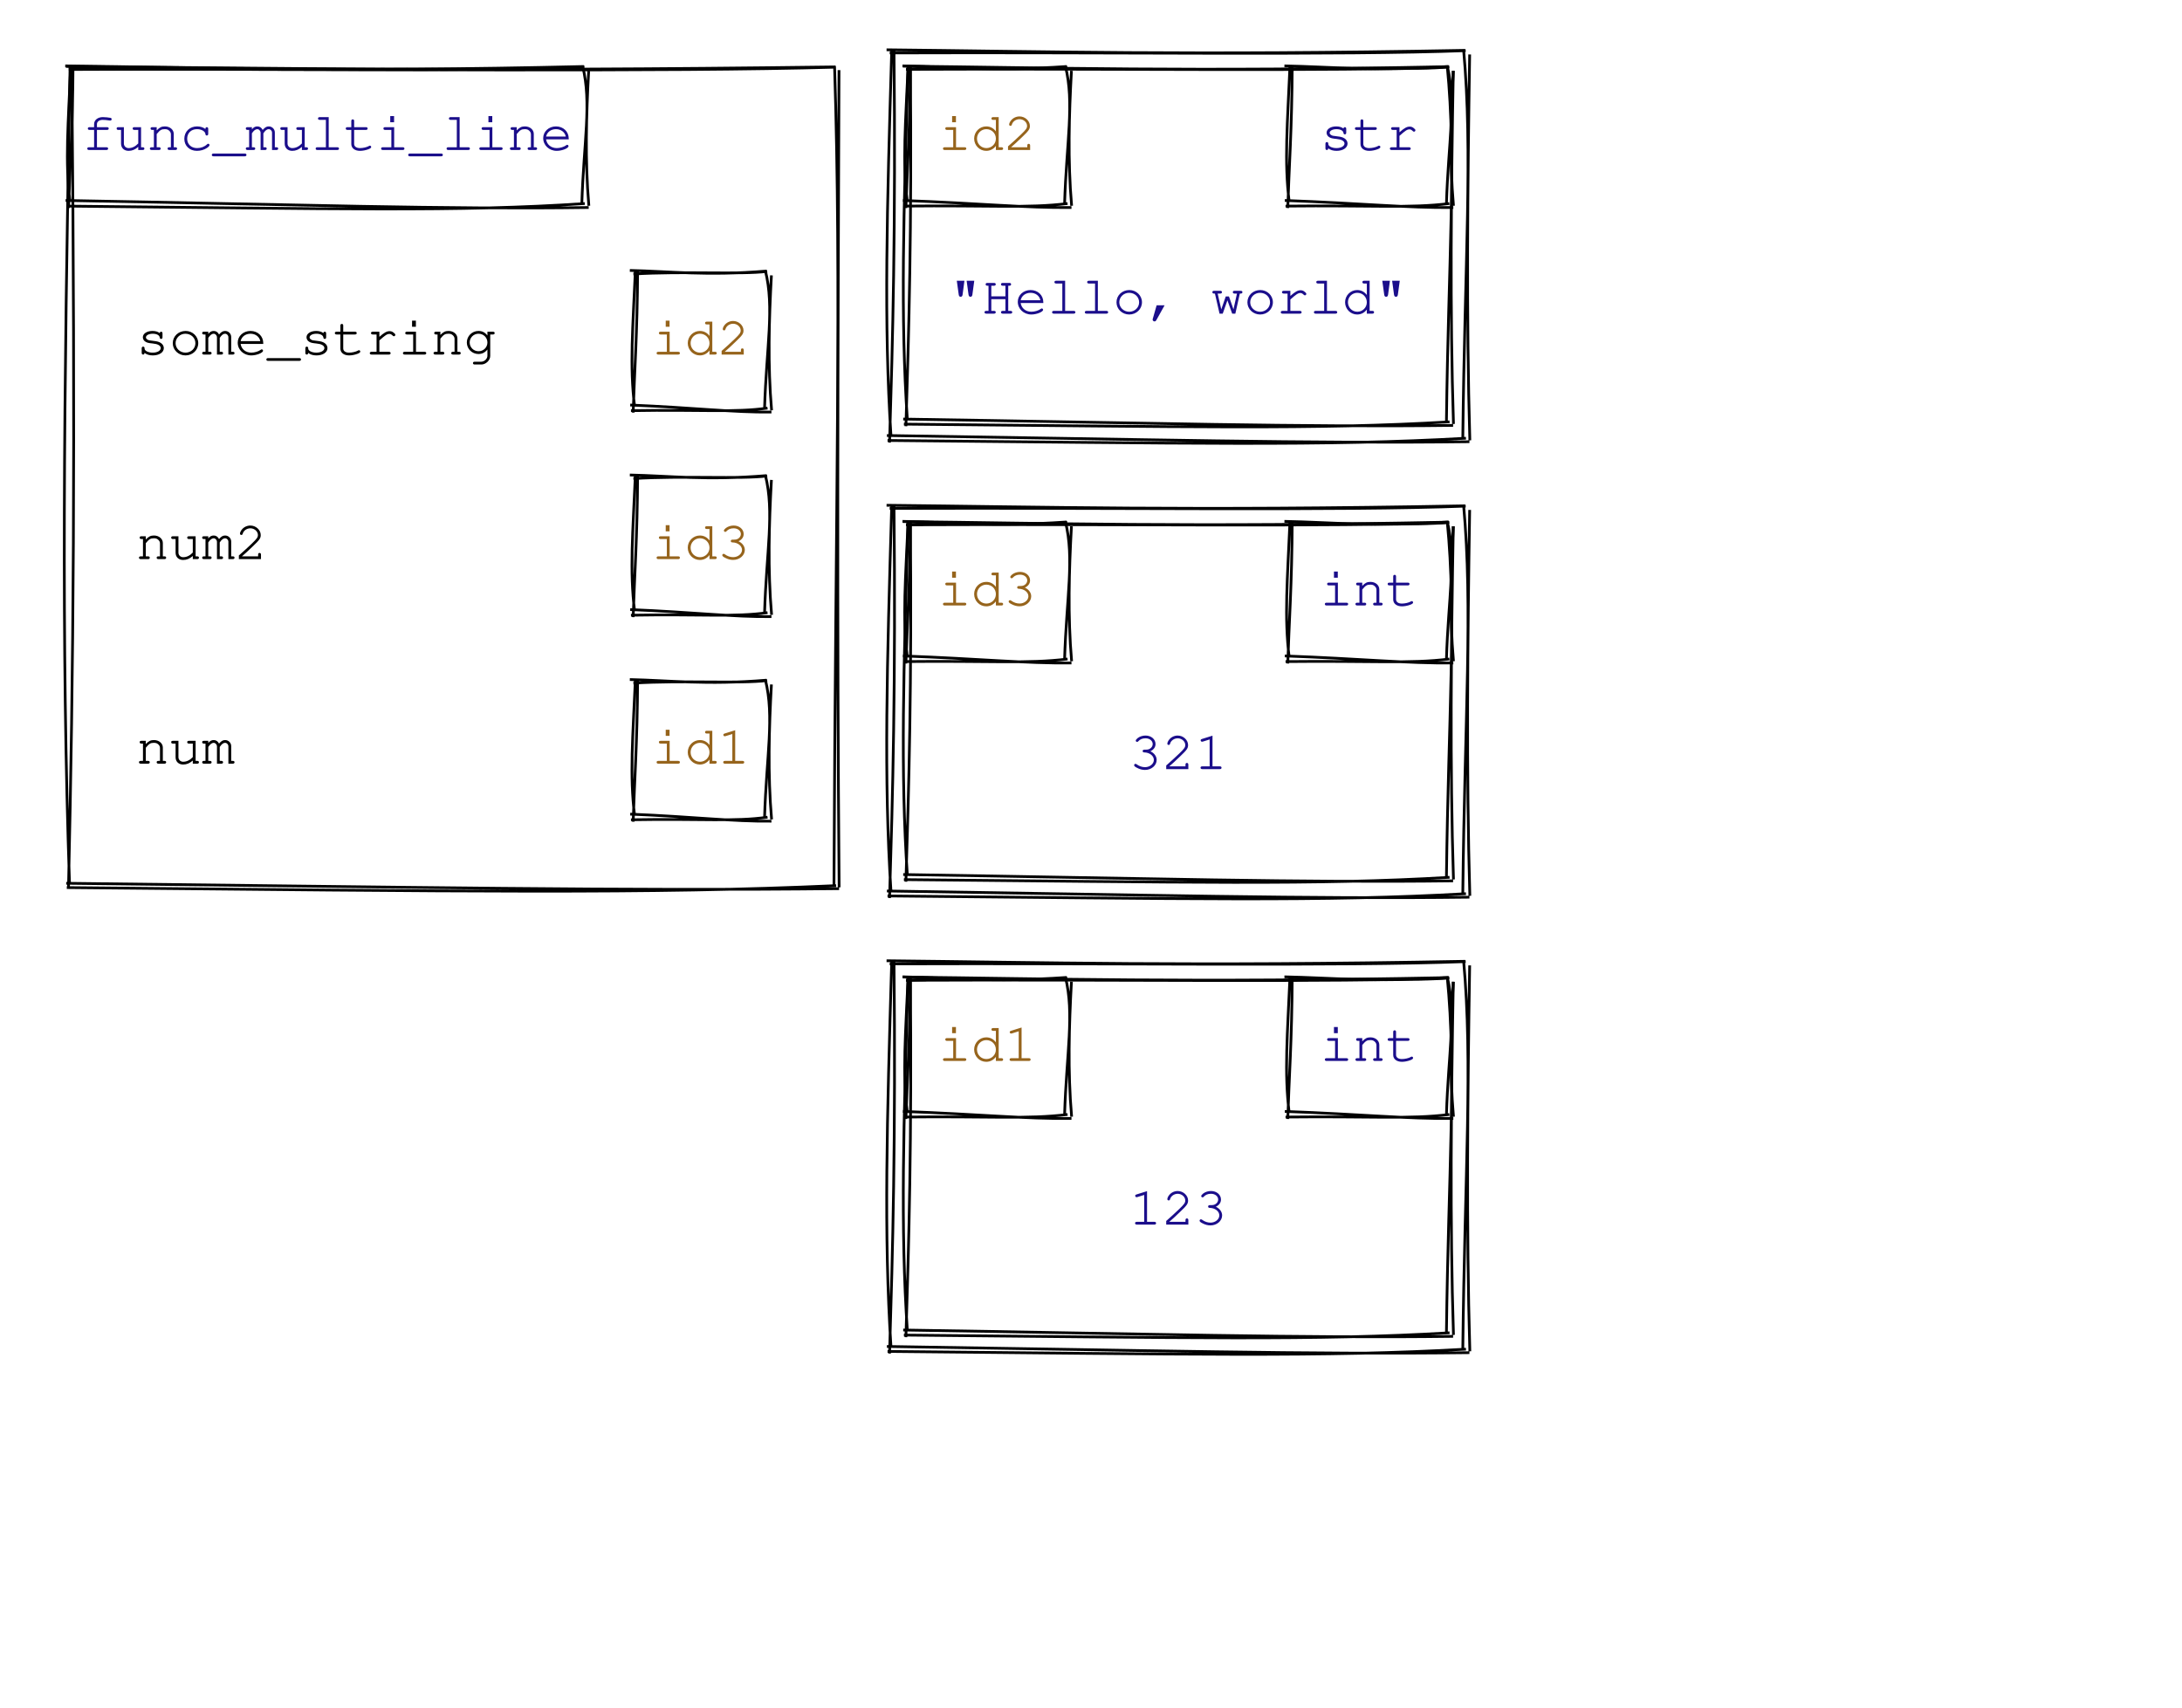
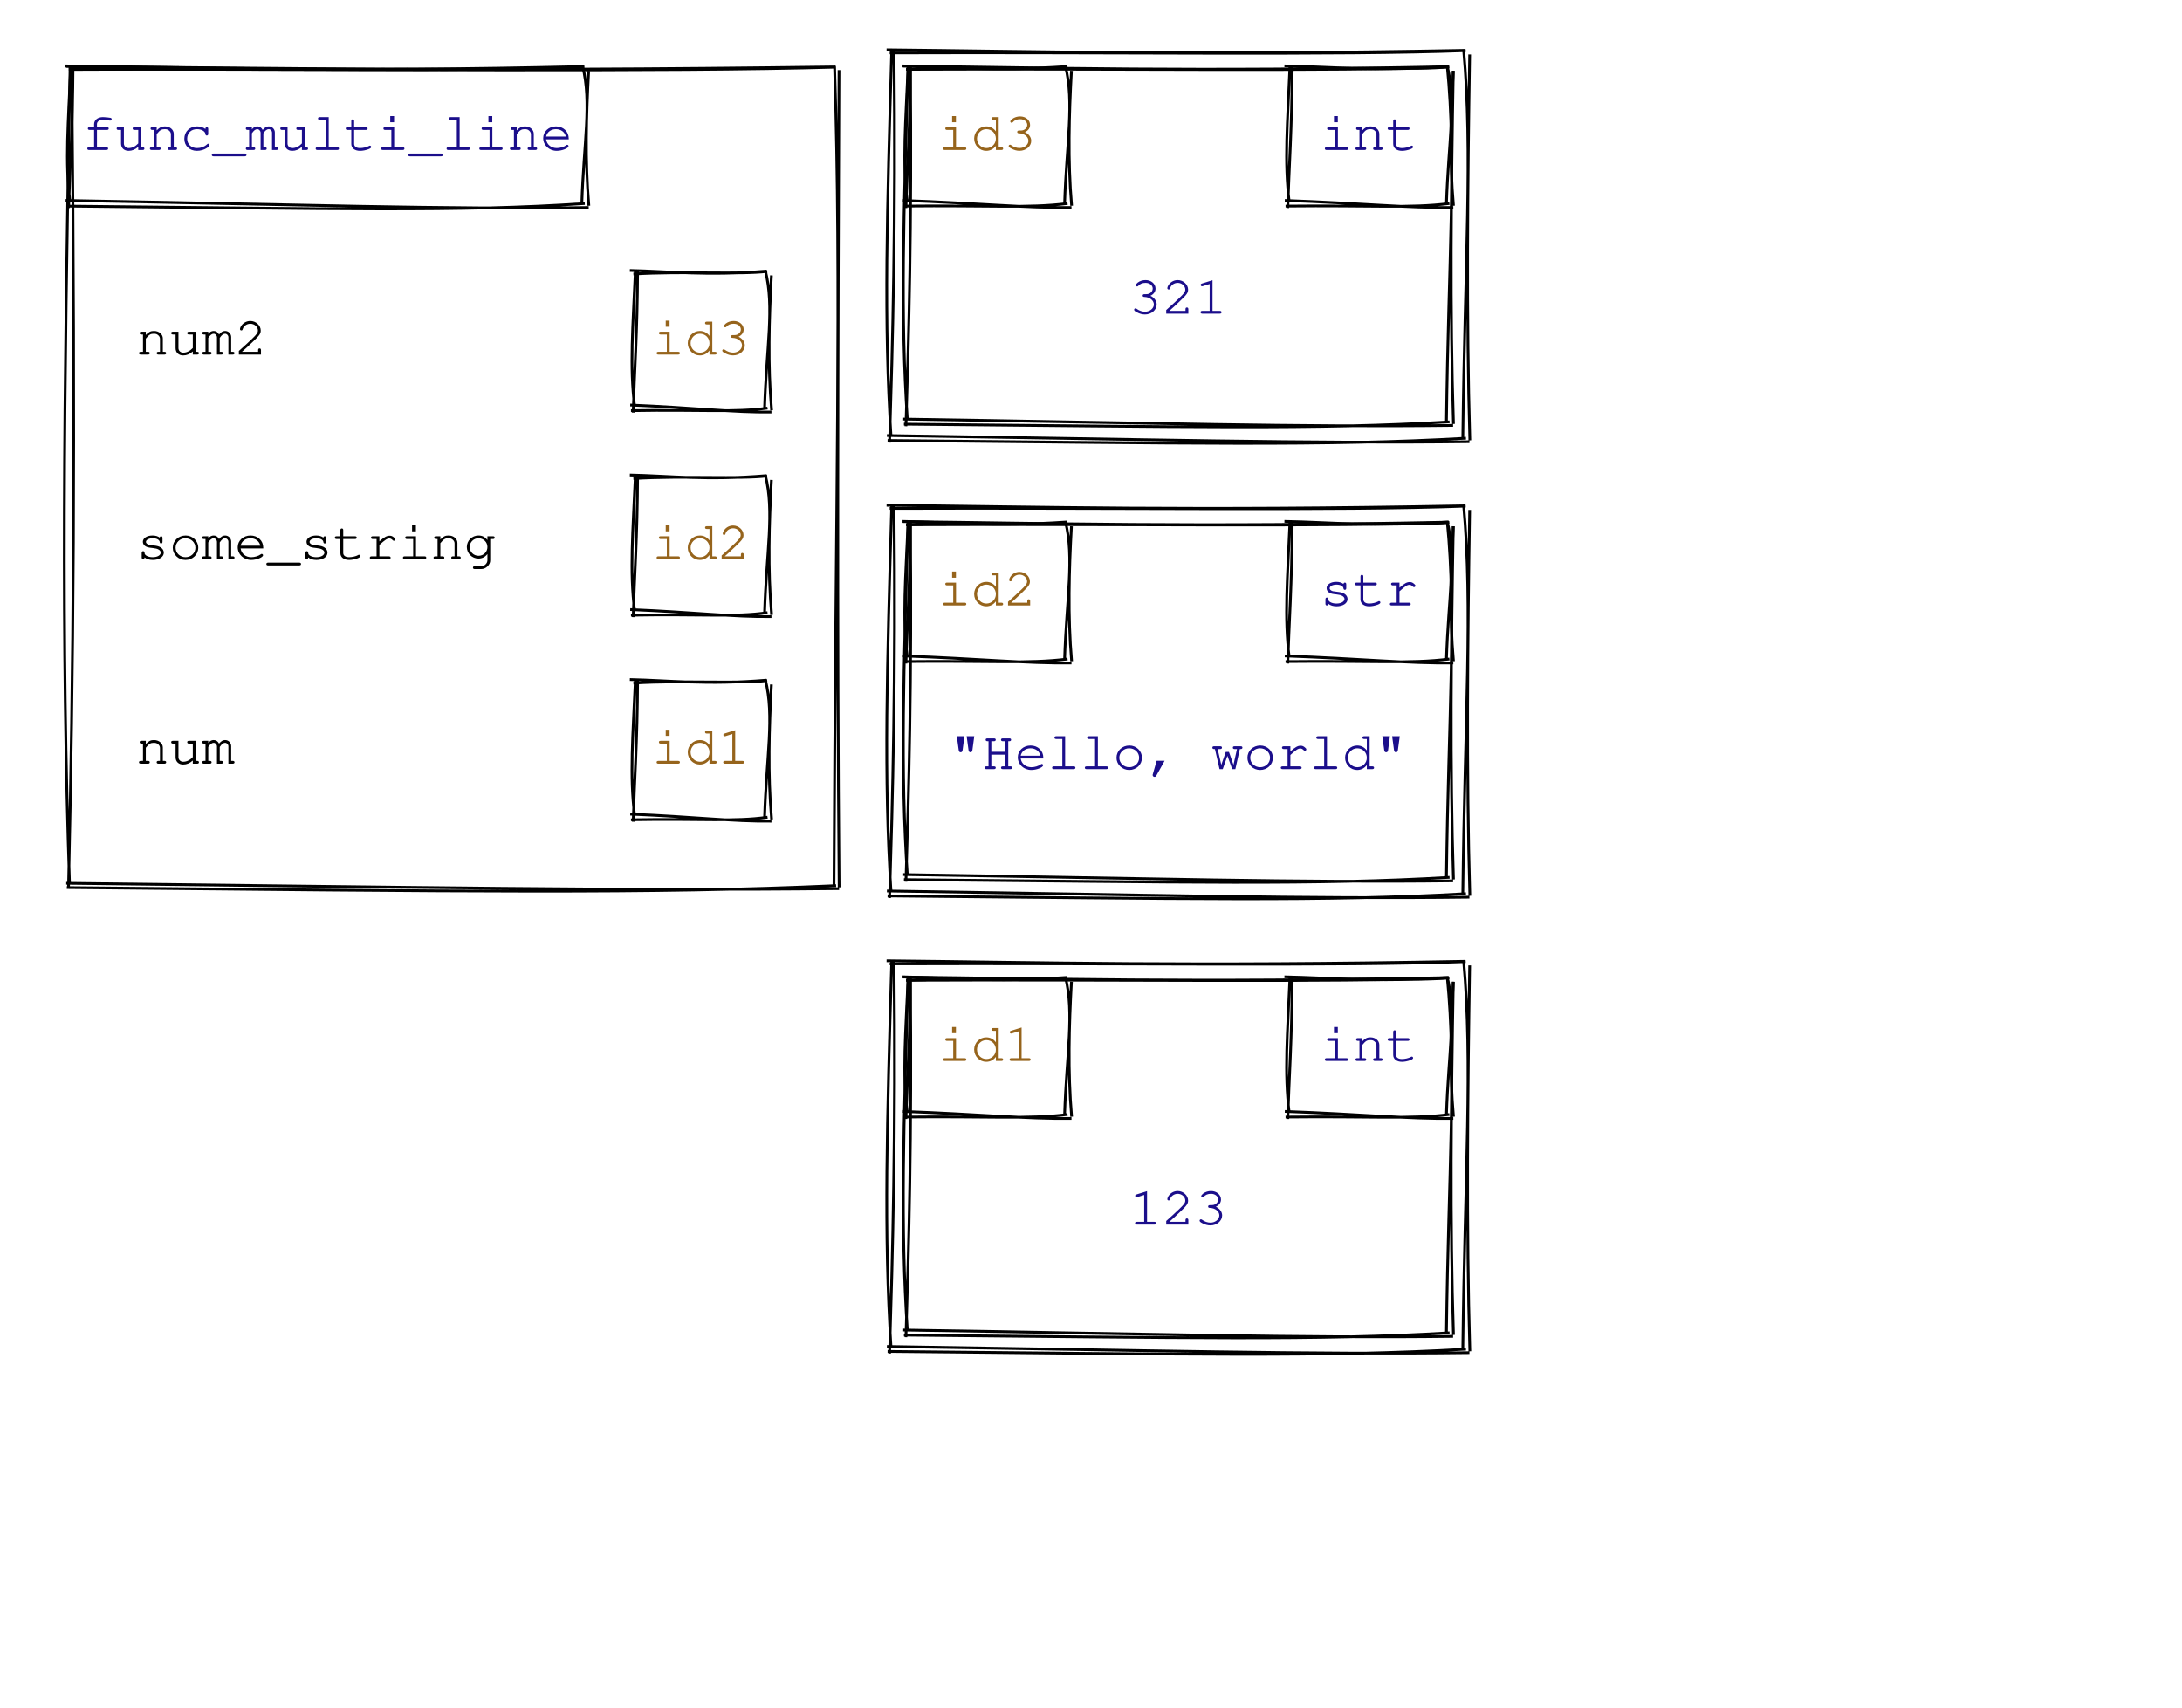
<svg xmlns="http://www.w3.org/2000/svg" width="800" height="626">
  <style>
        text {
            font-family: Consolas, Courier;
            font-size: 20px;
        }
        text.default {
            fill: rgb(0, 0, 0);
            text-anchor: middle;
        }
        text.attribute {
            fill: rgb(27, 14, 139);
            text-anchor: start;
        }
        text.variable {
            fill: rgb(0, 0, 0);
            text-anchor: start;
        }
        text.id { 
            fill: rgb(150, 100, 28);
            text-anchor: middle;
        }
        text.type {
            fill: rgb(27, 14, 139);
            text-anchor: middle;
        }
        text.value {
            fill: rgb(27, 14, 139);
            text-anchor: middle;
        }
        path {
            stroke: rgb(0, 0, 0);
        }
    </style>
  <g>
    <path d="M24.174 24.357 C97.538 24.947, 170.073 26.294, 306.293 24.528 M25.171 25.359 C133.996 25.338, 244.847 26.4, 306.45 24.627 M305.984 24.446 C308.549 104.452, 306.357 184.904, 305.762 324.863 M307.61 25.705 C307.202 128.567, 306.832 231.75, 307.656 325.329 M307.638 325.825 C229.451 326.679, 150.959 325.296, 24.28 323.857 M306.541 324.716 C238.476 327.791, 170.914 326.854, 24.492 325.434 M25.104 325.937 C26.894 246.794, 27.708 166.955, 26.302 24.218 M25.497 324.313 C22.471 235.987, 23.382 147.849, 25.691 24.436" stroke="rgb(0, 0, 0)" stroke-width="1" fill="none" />
  </g>
  <g>
    <path d="M230.917 99.157 C245.414 99.452, 258.823 101.217, 281.074 99.382 M232.224 100.47 C250.497 99.354, 271.424 100.746, 281.279 99.512 M280.614 99.244 C284.001 112.835, 281.012 127.036, 280.312 149.813 M282.831 100.962 C281.953 117.128, 281.449 133.733, 282.895 150.449 M282.836 151.081 C268.802 151.264, 254.367 149.452, 231.057 148.503 M281.399 149.628 C269.161 151.342, 257.584 150.114, 231.334 150.568 M232.142 151.278 C232.568 137.087, 233.678 121.949, 233.775 98.933 M232.678 149.063 C230.806 134.399, 232.048 119.991, 232.942 99.231" stroke="rgb(0, 0, 0)" stroke-width="1" fill="none" />
  </g>
-   <text x="50" y="130" class="variable">some_string</text>
-   <text x="257" y="130" class="id">id2</text>
+   <text x="50" y="130" class="variable">num2</text>
+   <text x="257" y="130" class="id">id3</text>
  <g>
    <path d="M230.917 174.157 C245.414 174.452, 258.823 176.217, 281.074 174.382 M232.224 175.47 C250.497 174.354, 271.424 175.746, 281.279 174.512 M280.614 174.244 C284.001 187.835, 281.012 202.036, 280.312 224.813 M282.831 175.962 C281.953 192.128, 281.449 208.733, 282.895 225.449 M282.836 226.081 C268.802 226.264, 254.367 224.452, 231.057 223.503 M281.399 224.628 C269.161 226.342, 257.584 225.114, 231.334 225.568 M232.142 226.278 C232.568 212.087, 233.678 196.949, 233.775 173.933 M232.678 224.063 C230.806 209.399, 232.048 194.991, 232.942 174.231" stroke="rgb(0, 0, 0)" stroke-width="1" fill="none" />
  </g>
-   <text x="50" y="205" class="variable">num2</text>
-   <text x="257" y="205" class="id">id3</text>
+   <text x="50" y="205" class="variable">some_string</text>
+   <text x="257" y="205" class="id">id2</text>
  <g>
    <path d="M230.917 249.157 C245.414 249.452, 258.823 251.217, 281.074 249.382 M232.224 250.47 C250.497 249.354, 271.424 250.746, 281.279 249.512 M280.614 249.244 C284.001 262.835, 281.012 277.036, 280.312 299.813 M282.831 250.962 C281.953 267.128, 281.449 283.733, 282.895 300.449 M282.836 301.081 C268.802 301.264, 254.367 299.452, 231.057 298.503 M281.399 299.628 C269.161 301.342, 257.584 300.114, 231.334 300.568 M232.142 301.278 C232.568 287.087, 233.678 271.949, 233.775 248.933 M232.678 299.063 C230.806 284.399, 232.048 269.991, 232.942 249.231" stroke="rgb(0, 0, 0)" stroke-width="1" fill="none" />
  </g>
  <text x="50" y="280" class="variable">num</text>
  <text x="257" y="280" class="id">id1</text>
  <g>
    <path d="M23.917 24.157 C74.184 24.741, 123.362 26.505, 214.074 24.382 M25.224 25.47 C97.972 25.011, 173.373 26.402, 214.279 24.512 M213.614 24.244 C217.001 37.835, 214.012 52.036, 213.312 74.813 M215.831 25.962 C214.953 42.128, 214.449 58.733, 215.895 75.449 M215.836 76.081 C163.061 76.829, 109.885 75.017, 24.057 73.503 M214.399 74.628 C168.444 77.739, 123.15 76.511, 24.334 75.568 M25.142 76.278 C25.568 62.087, 26.678 46.949, 26.775 23.933 M25.678 74.063 C23.806 59.399, 25.048 44.991, 25.942 24.231" stroke="rgb(0, 0, 0)" stroke-width="1" fill="none" />
  </g>
  <text x="120" y="55" class="type">func_multi_line</text>
  <g>
    <path d="M331.026 24.241 C383.675 24.786, 435.345 26.373, 531.167 24.444 M332.201 25.423 C408.958 25.052, 488.104 26.304, 531.352 24.561 M530.614 24.244 C534.037 59.113, 531.048 94.591, 530.312 154.813 M532.831 25.962 C532.056 69.776, 531.552 114.028, 532.895 155.449 M532.752 155.973 C477.23 156.682, 421.347 155.051, 331.151 153.652 M531.459 154.666 C483.115 157.555, 435.366 156.45, 331.401 155.512 M332.142 156.278 C333.213 121.205, 334.323 85.185, 333.775 23.933 M332.678 154.063 C330.085 115.833, 331.327 77.859, 332.942 24.231" stroke="rgb(0, 0, 0)" stroke-width="1" fill="none" />
  </g>
  <g>
    <path d="M325.047 18.258 C380.728 18.812, 435.452 20.365, 537.185 18.456 M326.197 19.413 C407.647 19.1, 491.432 20.325, 537.366 18.571 M536.614 18.244 C540.042 56.305, 537.053 94.974, 536.312 160.813 M538.831 19.962 C538.071 67.923, 537.567 116.323, 538.895 161.449 M538.736 161.952 C479.896 162.688, 420.705 161.093, 325.17 159.682 M537.471 160.673 C486.241 163.603, 435.593 162.523, 325.414 161.5 M326.142 162.278 C327.31 124.073, 328.42 84.92, 327.775 17.933 M326.678 160.063 C323.977 118.298, 325.219 76.789, 326.942 18.231" stroke="rgb(0, 0, 0)" stroke-width="1" fill="none" />
  </g>
-   <text x="432" y="115" class="value">"Hello, world"</text>
+   <text x="432" y="115" class="value">321</text>
  <g>
    <path d="M330.917 24.157 C347.969 24.473, 363.933 26.237, 391.074 24.382 M332.224 25.47 C354.388 24.401, 379.206 25.793, 391.279 24.512 M390.614 24.244 C394.001 37.835, 391.012 52.036, 390.312 74.813 M392.831 25.962 C391.953 42.128, 391.449 58.733, 392.895 75.449 M392.836 76.081 C376.035 76.304, 358.833 74.492, 331.057 73.503 M391.399 74.628 C376.753 76.441, 362.767 75.214, 331.334 75.568 M332.142 76.278 C332.568 62.087, 333.678 46.949, 333.775 23.933 M332.678 74.063 C330.806 59.399, 332.048 44.991, 332.942 24.231" stroke="rgb(0, 0, 0)" stroke-width="1" fill="none" />
  </g>
  <g>
    <path d="M470.917 24.157 C487.969 24.473, 503.933 26.237, 531.074 24.382 M472.224 25.47 C494.388 24.401, 519.206 25.793, 531.279 24.512 M530.614 24.244 C534.001 37.835, 531.012 52.036, 530.312 74.813 M532.831 25.962 C531.953 42.128, 531.449 58.733, 532.895 75.449 M532.836 76.081 C516.035 76.304, 498.833 74.492, 471.057 73.503 M531.399 74.628 C516.753 76.441, 502.767 75.214, 471.334 75.568 M472.142 76.278 C472.568 62.087, 473.678 46.949, 473.775 23.933 M472.678 74.063 C470.806 59.399, 472.048 44.991, 472.942 24.231" stroke="rgb(0, 0, 0)" stroke-width="1" fill="none" />
  </g>
-   <text x="362" y="55" class="id">id2</text>
-   <text x="502" y="55" class="type">str</text>
+   <text x="362" y="55" class="id">id3</text>
+   <text x="502" y="55" class="type">int</text>
  <g>
    <path d="M331.026 191.241 C383.675 191.786, 435.345 193.373, 531.167 191.444 M332.201 192.423 C408.958 192.052, 488.104 193.304, 531.352 191.561 M530.614 191.244 C534.037 226.113, 531.048 261.591, 530.312 321.813 M532.831 192.962 C532.056 236.776, 531.552 281.028, 532.895 322.449 M532.752 322.973 C477.23 323.682, 421.347 322.051, 331.151 320.652 M531.459 321.666 C483.115 324.555, 435.366 323.45, 331.401 322.512 M332.142 323.278 C333.213 288.205, 334.323 252.185, 333.775 190.933 M332.678 321.063 C330.085 282.833, 331.327 244.859, 332.942 191.231" stroke="rgb(0, 0, 0)" stroke-width="1" fill="none" />
  </g>
  <g>
    <path d="M325.047 185.258 C380.728 185.812, 435.452 187.365, 537.185 185.456 M326.197 186.413 C407.647 186.1, 491.432 187.325, 537.366 185.571 M536.614 185.244 C540.042 223.305, 537.053 261.974, 536.312 327.813 M538.831 186.962 C538.071 234.923, 537.567 283.323, 538.895 328.449 M538.736 328.952 C479.896 329.688, 420.705 328.093, 325.17 326.682 M537.471 327.673 C486.241 330.603, 435.593 329.523, 325.414 328.5 M326.142 329.278 C327.31 291.073, 328.42 251.92, 327.775 184.933 M326.678 327.063 C323.977 285.298, 325.219 243.789, 326.942 185.231" stroke="rgb(0, 0, 0)" stroke-width="1" fill="none" />
  </g>
-   <text x="432" y="282" class="value">321</text>
+   <text x="432" y="282" class="value">"Hello, world"</text>
  <g>
    <path d="M330.917 191.157 C347.969 191.473, 363.933 193.237, 391.074 191.382 M332.224 192.47 C354.388 191.401, 379.206 192.793, 391.279 191.512 M390.614 191.244 C394.001 204.835, 391.012 219.036, 390.312 241.813 M392.831 192.962 C391.953 209.128, 391.449 225.733, 392.895 242.449 M392.836 243.081 C376.035 243.304, 358.833 241.492, 331.057 240.503 M391.399 241.628 C376.753 243.441, 362.767 242.214, 331.334 242.568 M332.142 243.278 C332.568 229.087, 333.678 213.949, 333.775 190.933 M332.678 241.063 C330.806 226.399, 332.048 211.991, 332.942 191.231" stroke="rgb(0, 0, 0)" stroke-width="1" fill="none" />
  </g>
  <g>
    <path d="M470.917 191.157 C487.969 191.473, 503.933 193.237, 531.074 191.382 M472.224 192.47 C494.388 191.401, 519.206 192.793, 531.279 191.512 M530.614 191.244 C534.001 204.835, 531.012 219.036, 530.312 241.813 M532.831 192.962 C531.953 209.128, 531.449 225.733, 532.895 242.449 M532.836 243.081 C516.035 243.304, 498.833 241.492, 471.057 240.503 M531.399 241.628 C516.753 243.441, 502.767 242.214, 471.334 242.568 M472.142 243.278 C472.568 229.087, 473.678 213.949, 473.775 190.933 M472.678 241.063 C470.806 226.399, 472.048 211.991, 472.942 191.231" stroke="rgb(0, 0, 0)" stroke-width="1" fill="none" />
  </g>
-   <text x="362" y="222" class="id">id3</text>
-   <text x="502" y="222" class="type">int</text>
+   <text x="362" y="222" class="id">id2</text>
+   <text x="502" y="222" class="type">str</text>
  <g>
    <path d="M331.026 358.241 C383.675 358.786, 435.345 360.373, 531.167 358.444 M332.201 359.423 C408.958 359.052, 488.104 360.304, 531.352 358.561 M530.614 358.244 C534.037 393.113, 531.048 428.591, 530.312 488.813 M532.831 359.962 C532.056 403.776, 531.552 448.028, 532.895 489.449 M532.752 489.973 C477.23 490.682, 421.347 489.051, 331.151 487.652 M531.459 488.666 C483.115 491.555, 435.366 490.45, 331.401 489.512 M332.142 490.278 C333.213 455.205, 334.323 419.185, 333.775 357.933 M332.678 488.063 C330.085 449.833, 331.327 411.859, 332.942 358.231" stroke="rgb(0, 0, 0)" stroke-width="1" fill="none" />
  </g>
  <g>
    <path d="M325.047 352.258 C380.728 352.812, 435.452 354.365, 537.185 352.456 M326.197 353.413 C407.647 353.1, 491.432 354.325, 537.366 352.571 M536.614 352.244 C540.042 390.305, 537.053 428.974, 536.312 494.813 M538.831 353.962 C538.071 401.923, 537.567 450.323, 538.895 495.449 M538.736 495.952 C479.896 496.688, 420.705 495.093, 325.17 493.682 M537.471 494.673 C486.241 497.603, 435.593 496.523, 325.414 495.5 M326.142 496.278 C327.31 458.073, 328.42 418.92, 327.775 351.933 M326.678 494.063 C323.977 452.298, 325.219 410.789, 326.942 352.231" stroke="rgb(0, 0, 0)" stroke-width="1" fill="none" />
  </g>
  <text x="432" y="449" class="value">123</text>
  <g>
    <path d="M330.917 358.157 C347.969 358.473, 363.933 360.237, 391.074 358.382 M332.224 359.47 C354.388 358.401, 379.206 359.793, 391.279 358.512 M390.614 358.244 C394.001 371.835, 391.012 386.036, 390.312 408.813 M392.831 359.962 C391.953 376.128, 391.449 392.733, 392.895 409.449 M392.836 410.081 C376.035 410.304, 358.833 408.492, 331.057 407.503 M391.399 408.628 C376.753 410.441, 362.767 409.214, 331.334 409.568 M332.142 410.278 C332.568 396.087, 333.678 380.949, 333.775 357.933 M332.678 408.063 C330.806 393.399, 332.048 378.991, 332.942 358.231" stroke="rgb(0, 0, 0)" stroke-width="1" fill="none" />
  </g>
  <g>
    <path d="M470.917 358.157 C487.969 358.473, 503.933 360.237, 531.074 358.382 M472.224 359.47 C494.388 358.401, 519.206 359.793, 531.279 358.512 M530.614 358.244 C534.001 371.835, 531.012 386.036, 530.312 408.813 M532.831 359.962 C531.953 376.128, 531.449 392.733, 532.895 409.449 M532.836 410.081 C516.035 410.304, 498.833 408.492, 471.057 407.503 M531.399 408.628 C516.753 410.441, 502.767 409.214, 471.334 409.568 M472.142 410.278 C472.568 396.087, 473.678 380.949, 473.775 357.933 M472.678 408.063 C470.806 393.399, 472.048 378.991, 472.942 358.231" stroke="rgb(0, 0, 0)" stroke-width="1" fill="none" />
  </g>
  <text x="362" y="389" class="id">id1</text>
  <text x="502" y="389" class="type">int</text>
</svg>
